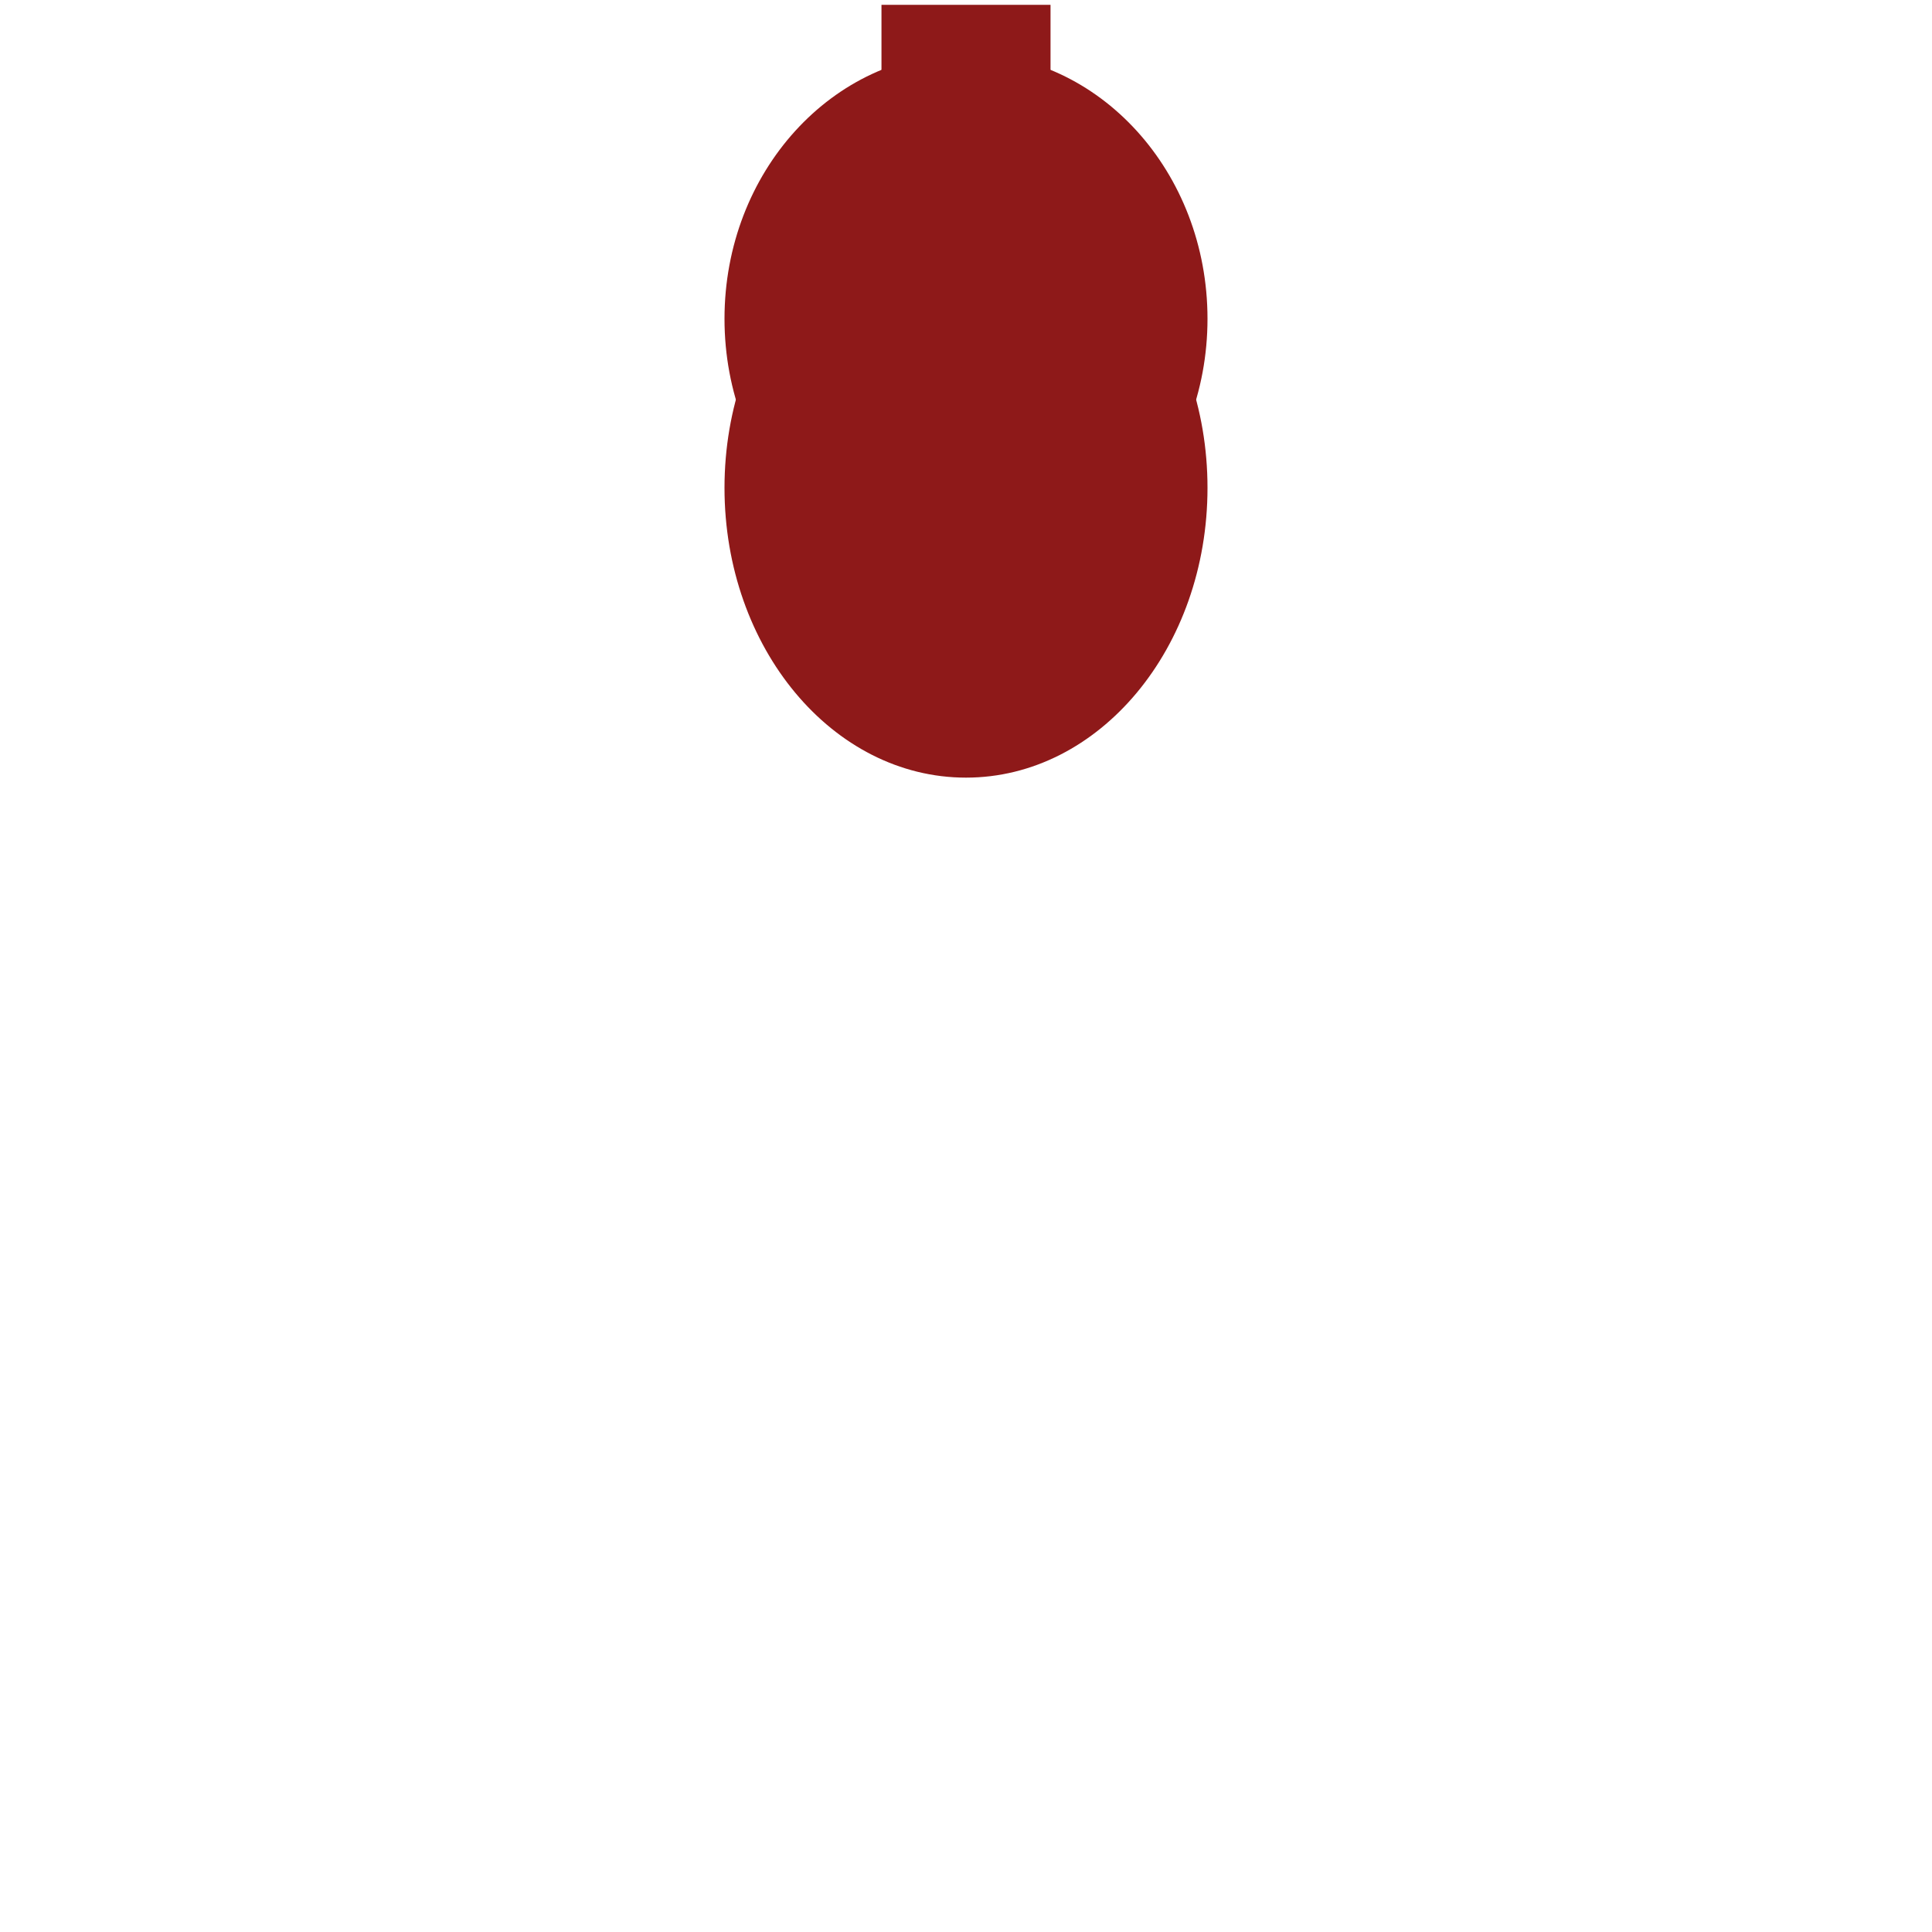
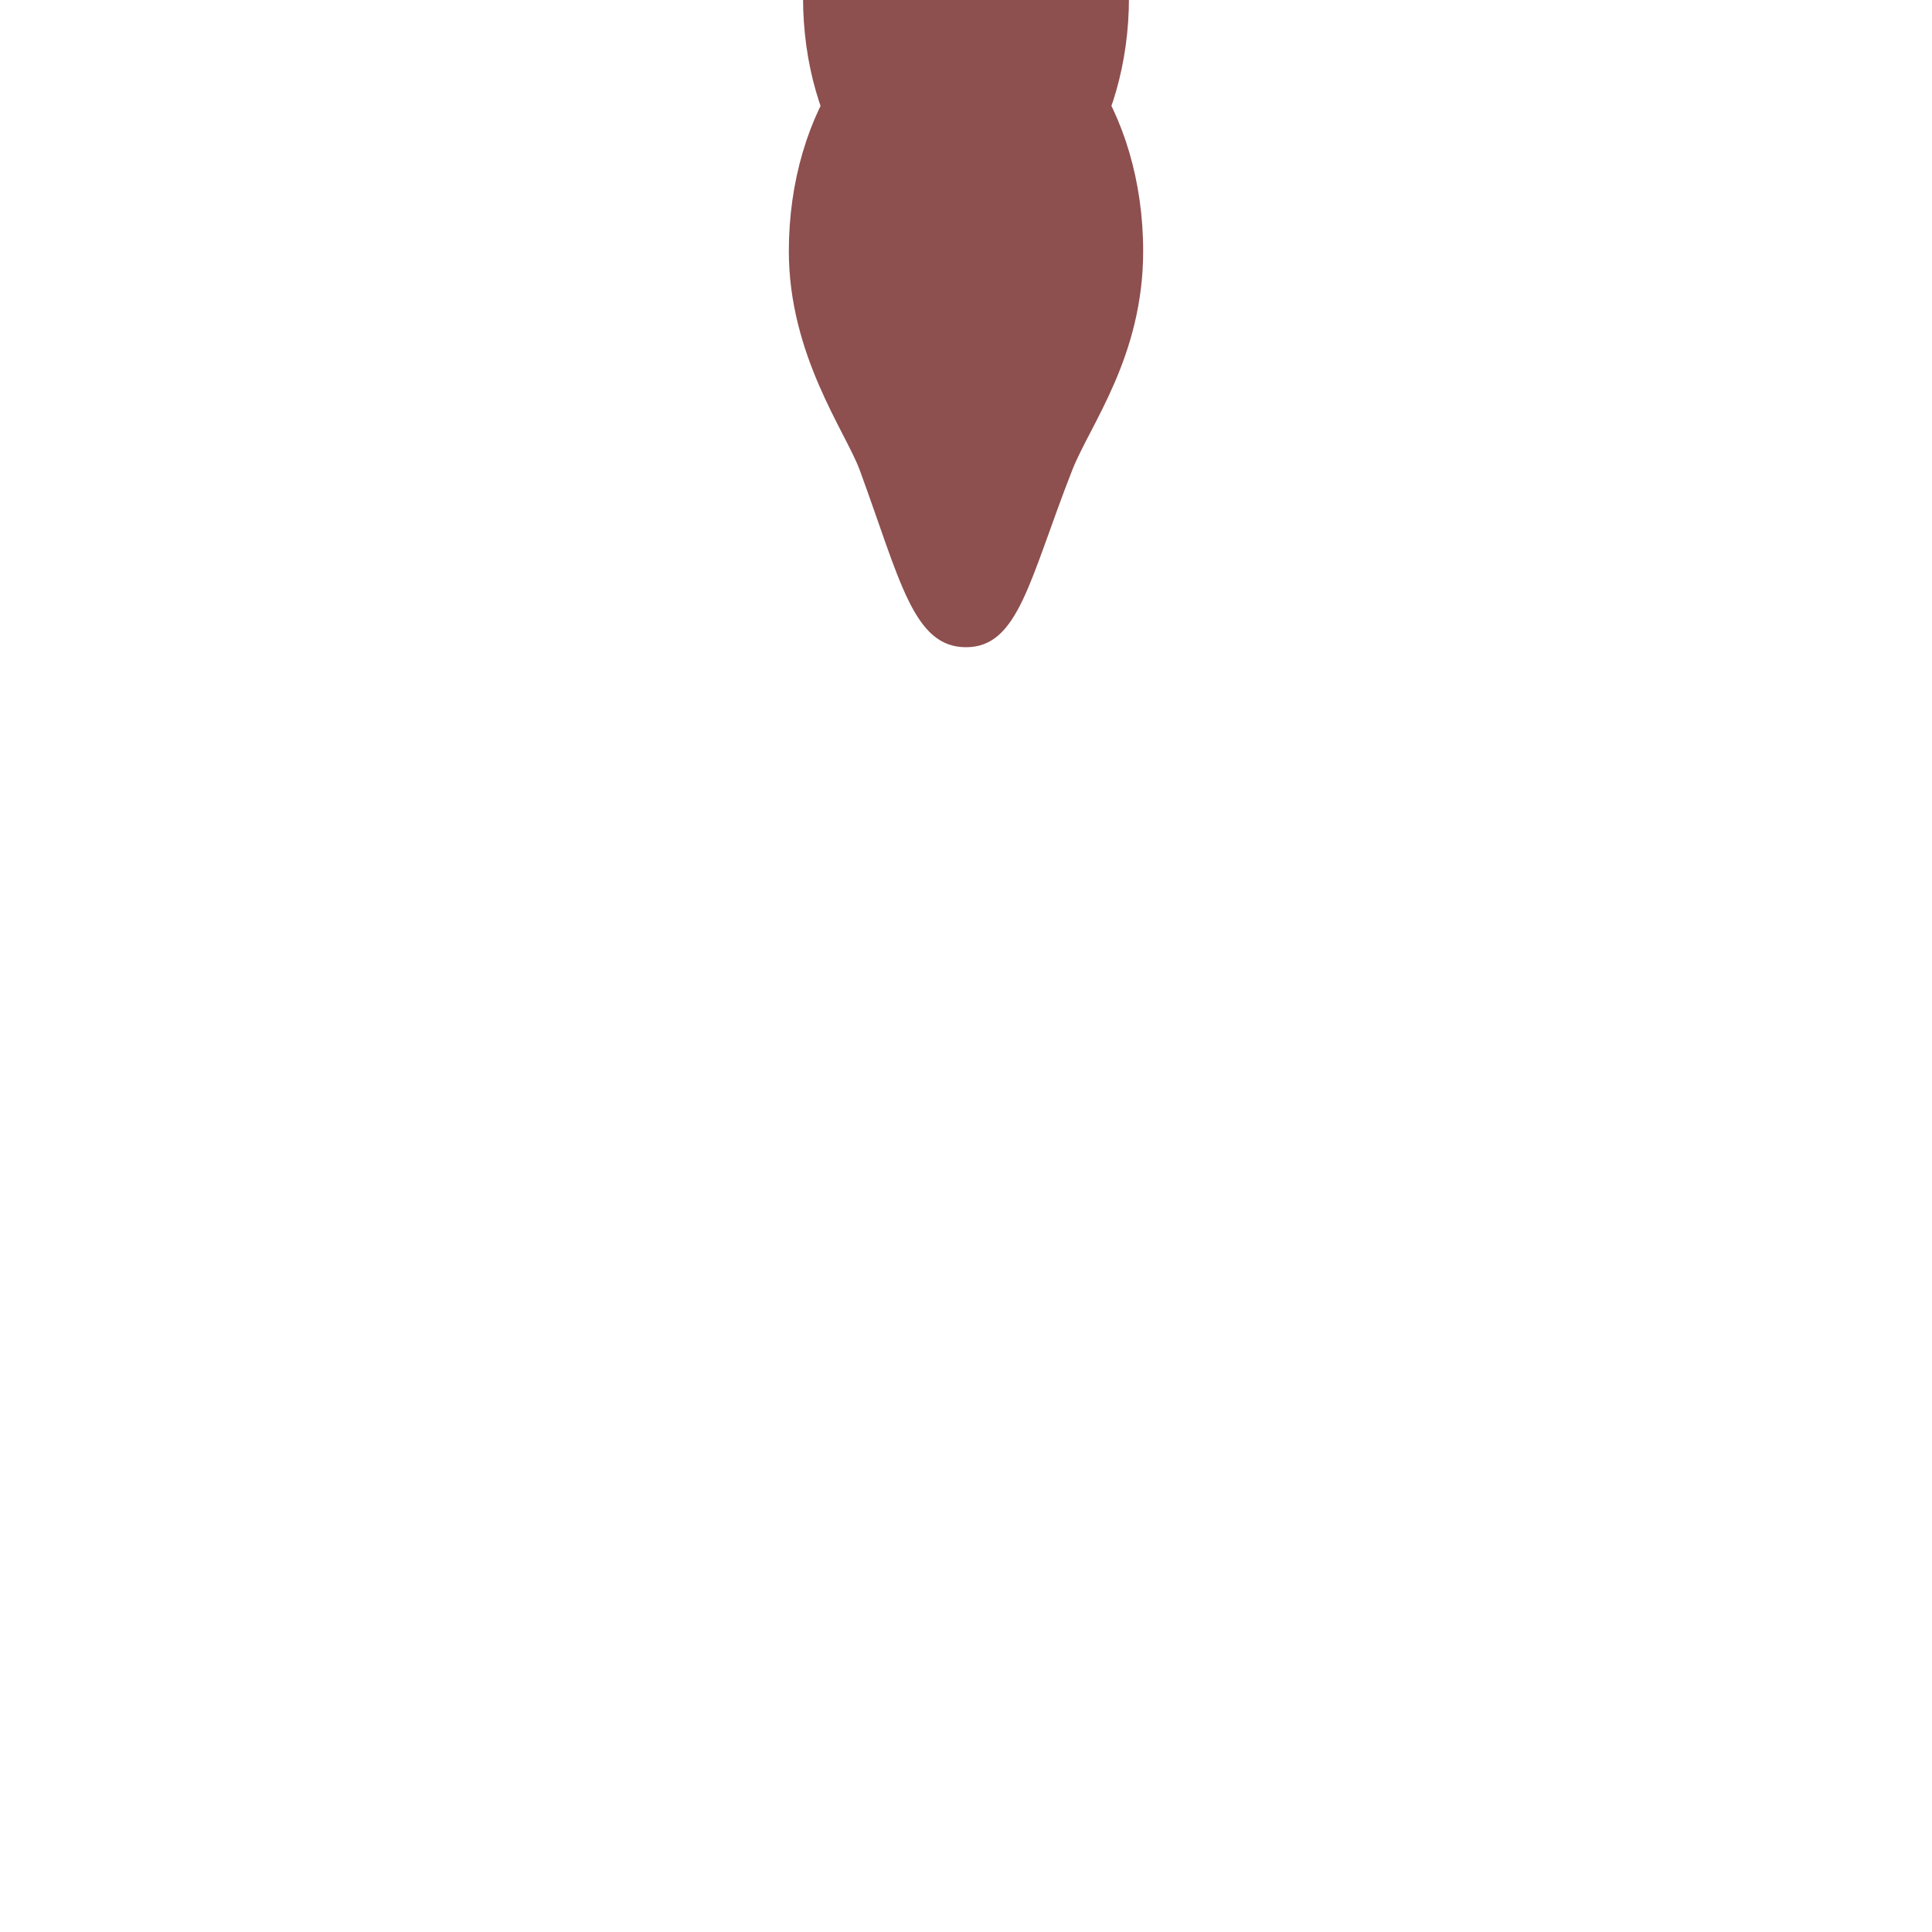
<svg xmlns="http://www.w3.org/2000/svg" id="Ebene_1" data-name="Ebene 1" viewBox="0 0 800 800">
  <defs>
-     <style>.cls-1{fill:#8e1919;}.cls-2{fill:none;stroke:#8e1919;stroke-miterlimit:10;stroke-width:70px;}</style>
+     <style>.cls-1{fill:#8e4f4f;}</style>
  </defs>
-   <ellipse class="cls-1" cx="400" cy="132" rx="100" ry="110" />
-   <ellipse class="cls-1" cx="400" cy="202" rx="100" ry="120" />
-   <ellipse class="cls-1" cx="400" cy="202" rx="40" ry="50" />
-   <line class="cls-2" x1="400" y1="2" x2="400" y2="107" />
+   <path class="cls-1" d="M473.36,104C473.36,45.83,440.52-1.32,400-1.32S326.64,45.83,326.64,104c0,43,23.53,74.83,29.35,90.64C372.75,240.27,378.12,268,400,268s26.25-28.1,44-73.36C451.39,175.84,473.36,147.68,473.36,104Z" />
+   <ellipse class="cls-1" cx="400" cy="-1.04" rx="67.48" ry="99.46" />
</svg>
